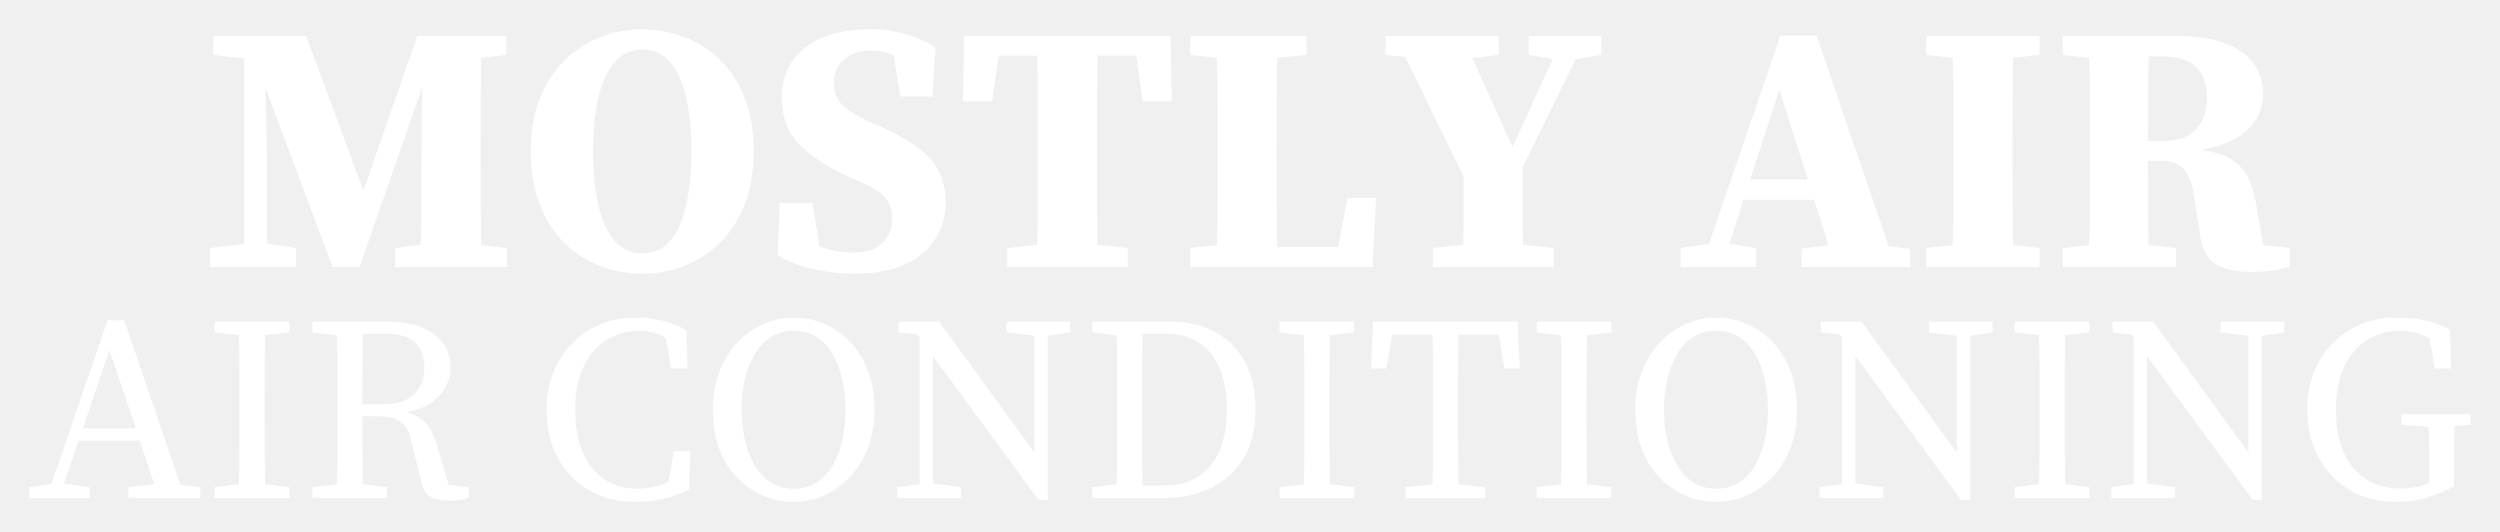
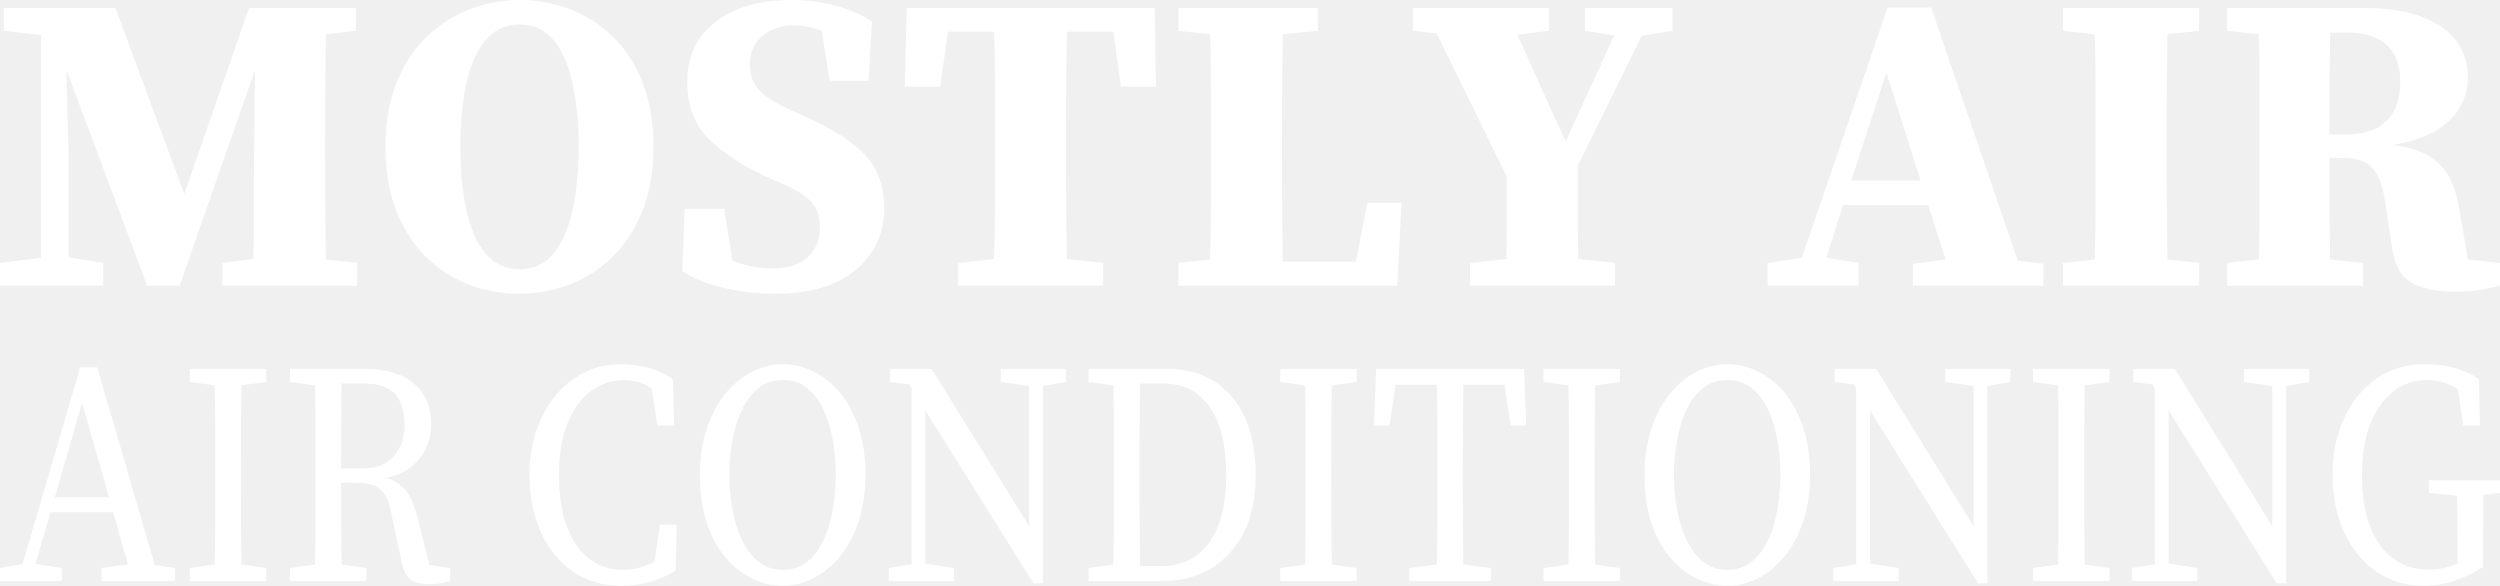
- <svg xmlns="http://www.w3.org/2000/svg" viewBox="0 0 341.29 72.52" fill="#FFFFFF" role="img" aria-label="Mostly Air">
+ <svg xmlns="http://www.w3.org/2000/svg" viewBox="28.68 4.00 283.92 66.52" fill="#FFFFFF" role="img" aria-label="Mostly Air">
  <path d="M28.68 36.45V33.86L33.34 33.28V7.98L29.12 7.5V4.91H41.79L49.61 26.03L56.96 4.91H69.1V7.5L65.69 7.89Q65.64 10.82 65.62 13.82Q65.6 16.82 65.6 19.79V21.57Q65.6 24.54 65.62 27.52Q65.64 30.5 65.69 33.47L69.24 33.86V36.45H53.93V33.86L57.44 33.42Q57.53 30.5 57.51 27.71Q57.48 24.93 57.53 22.58L57.63 11.97L49.08 36.45H45.39L36.22 11.92L36.46 21.52V33.23L40.4 33.86V36.45Z M87.68 37.36Q84.7 37.36 81.96 36.33Q79.23 35.3 77.09 33.21Q74.96 31.12 73.71 28Q72.46 24.88 72.46 20.66Q72.46 16.53 73.71 13.41Q74.96 10.29 77.12 8.2Q79.28 6.11 82.01 5.06Q84.75 4 87.68 4Q90.65 4 93.36 5.03Q96.08 6.06 98.24 8.13Q100.4 10.19 101.64 13.34Q102.89 16.48 102.89 20.66Q102.89 24.83 101.64 27.95Q100.4 31.07 98.26 33.16Q96.12 35.25 93.39 36.3Q90.65 37.36 87.68 37.36ZM87.68 34.58Q90.12 34.58 91.59 32.75Q93.05 30.93 93.72 27.78Q94.4 24.64 94.4 20.66Q94.4 16.67 93.72 13.55Q93.05 10.43 91.59 8.61Q90.12 6.78 87.68 6.78Q85.28 6.78 83.79 8.61Q82.3 10.43 81.63 13.55Q80.96 16.67 80.96 20.66Q80.96 24.64 81.63 27.78Q82.3 30.93 83.79 32.75Q85.28 34.58 87.68 34.58Z M116.57 37.36Q113.88 37.36 111.05 36.74Q108.22 36.11 106.16 34.82L106.44 27.71H110.91L111.87 33.62Q112.97 34.05 114.08 34.26Q115.18 34.48 116.52 34.48Q119.12 34.48 120.46 33.16Q121.8 31.84 121.8 29.92Q121.8 28 120.82 26.94Q119.84 25.89 117.68 24.93L115.61 24.02Q111.39 22.05 109.06 19.65Q106.73 17.25 106.73 13.26Q106.73 8.94 109.97 6.47Q113.21 4 118.64 4Q121.23 4 123.6 4.65Q125.98 5.3 127.71 6.45L127.32 13.17H122.91L122 7.5Q121.23 7.22 120.46 7.05Q119.69 6.88 118.78 6.88Q116.72 6.88 115.28 8.08Q113.84 9.28 113.84 11.25Q113.84 13.17 114.96 14.3Q116.09 15.42 118.2 16.38L120.46 17.39Q125.02 19.46 127.06 21.74Q129.1 24.02 129.1 27.66Q129.1 31.89 125.91 34.62Q122.72 37.36 116.57 37.36Z M131.45 13.84 131.64 4.91H159.82L159.96 13.84H155.98L155.12 7.6H149.84Q149.79 10.58 149.76 13.62Q149.74 16.67 149.74 19.79V21.52Q149.74 24.5 149.76 27.47Q149.79 30.45 149.84 33.42L153.96 33.86V36.45H137.5V33.86L141.58 33.42Q141.68 30.5 141.68 27.52Q141.68 24.54 141.68 21.57V19.79Q141.68 16.77 141.68 13.72Q141.68 10.67 141.58 7.6H136.35L135.44 13.84Z M162.51 7.5V4.91H178.35V7.5L174.36 7.89Q174.32 10.82 174.29 13.82Q174.27 16.82 174.27 19.79V22.34Q174.27 24.93 174.29 27.83Q174.32 30.74 174.36 33.71H182.67L183.96 27.04H187.85L187.37 36.45H162.51V33.86L166.11 33.47Q166.2 30.54 166.2 27.74Q166.2 24.93 166.2 22.58V19.79Q166.2 16.82 166.2 13.82Q166.2 10.82 166.11 7.89Z M189.15 7.5V4.91H204.6V7.5L201 7.94L206.48 20.08L212 8.03L208.68 7.5V4.91H218.62V7.5L215.12 8.08L207.87 22.82Q207.87 26.46 207.87 28.86Q207.87 31.26 207.92 33.42L212.09 33.86V36.45H195.63V33.86L199.76 33.42Q199.8 31.46 199.8 29.3Q199.8 27.14 199.8 24.06L191.84 7.79Z M242.91 12.26 238.92 24.5H246.8ZM229.42 36.45V33.86L233.31 33.28L243.05 4.86H248L257.84 33.62L260.76 33.95V36.45H245.93V33.95L249.63 33.47L247.66 27.28H238.01L236.09 33.28L239.74 33.86V36.45Z M262.97 7.5V4.91H278.43V7.5L274.83 7.89Q274.78 10.82 274.76 13.79Q274.73 16.77 274.73 19.79V21.52Q274.73 24.5 274.76 27.5Q274.78 30.5 274.83 33.47L278.43 33.86V36.45H262.97V33.86L266.57 33.47Q266.67 30.54 266.67 27.57Q266.67 24.59 266.67 21.57V19.79Q266.67 16.82 266.67 13.82Q266.67 10.82 266.57 7.89Z M295.23 7.7H293.31Q293.26 10.67 293.24 13.62Q293.21 16.58 293.21 19.26H295.04Q297.44 19.26 298.78 18.45Q300.12 17.63 300.7 16.29Q301.28 14.94 301.28 13.41Q301.28 7.7 295.23 7.7ZM281.6 7.5V4.91H297.2Q302.86 4.91 305.91 7.02Q308.96 9.14 308.96 12.88Q308.96 14.46 308.14 16.02Q307.32 17.58 305.45 18.76Q303.58 19.94 300.36 20.46Q303.1 20.8 304.64 21.78Q306.17 22.77 306.94 24.33Q307.71 25.89 308.04 28.14L308.96 33.47L312.6 33.86V36.45Q311.45 36.69 310.68 36.86Q309.92 37.02 309.17 37.07Q308.43 37.12 307.32 37.12Q304.25 37.12 302.5 36.06Q300.75 35.01 300.36 32.22L299.5 26.66Q299.16 24.26 298.13 23.1Q297.1 21.95 294.94 21.95H293.21Q293.21 25.02 293.24 27.86Q293.26 30.69 293.31 33.47L297.05 33.86V36.45H281.6V33.86L285.2 33.47Q285.29 30.54 285.29 27.57Q285.29 24.59 285.29 21.57V19.79Q285.29 16.82 285.29 13.82Q285.29 10.82 285.2 7.89Z" />
-   <path d="M14.94 47.75 11.31 58.48H18.54ZM4 67.98V66.51L7.02 66.04L14.69 43.72H16.96L24.63 66.18L27.33 66.51V67.98H17.54V66.51L21.06 66.08L19.08 60.17H10.73L8.72 66.04L12.24 66.51V67.98Z M29.31 45.38V43.9H39.5V45.38L36.18 45.77Q36.15 48.04 36.13 50.38Q36.11 52.72 36.11 55.06V56.82Q36.11 59.13 36.13 61.45Q36.15 63.77 36.18 66.11L39.5 66.51V67.98H29.31V66.51L32.62 66.11Q32.69 63.84 32.69 61.5Q32.69 59.16 32.69 56.82V55.06Q32.69 52.72 32.69 50.4Q32.69 48.08 32.62 45.77Z M52.64 45.56H49.54Q49.5 47.93 49.49 50.29Q49.47 52.65 49.47 55.2H52.24Q55.16 55.2 56.54 53.8Q57.93 52.4 57.93 50.24Q57.93 47.97 56.67 46.76Q55.41 45.56 52.64 45.56ZM42.66 45.38V43.9H52.74Q56.88 43.9 59.19 45.56Q61.49 47.21 61.49 50.2Q61.49 52.29 59.98 54.02Q58.47 55.74 55.44 56.28Q57.03 56.61 58.05 57.67Q59.08 58.73 59.69 60.86L61.24 66.18L64.01 66.51V67.98Q63.47 68.13 62.81 68.24Q62.14 68.34 61.31 68.34Q59.62 68.34 58.77 67.84Q57.93 67.34 57.6 66.04L56.16 60.28Q55.84 58.8 55.23 58.07Q54.62 57.33 53.66 57.08Q52.71 56.82 51.23 56.82H49.47Q49.47 59.42 49.49 61.68Q49.5 63.95 49.54 66.11L52.85 66.51V67.98H42.66V66.51L45.98 66.11Q46.05 63.84 46.05 61.5Q46.05 59.16 46.05 56.82V55.06Q46.05 52.72 46.05 50.4Q46.05 48.08 45.98 45.77Z M86.8 68.52Q83.16 68.52 80.41 66.92Q77.66 65.32 76.13 62.48Q74.6 59.63 74.6 55.92Q74.6 53.19 75.51 50.9Q76.43 48.62 78.07 46.92Q79.71 45.23 81.92 44.3Q84.14 43.36 86.76 43.36Q88.24 43.36 90.08 43.7Q91.91 44.04 93.71 45.09L93.86 50.31H91.62L90.9 46.13Q89.93 45.59 89.01 45.38Q88.1 45.16 87.23 45.16Q84.82 45.16 82.84 46.38Q80.86 47.61 79.69 50Q78.52 52.4 78.52 55.92Q78.52 59.45 79.6 61.86Q80.68 64.28 82.61 65.5Q84.53 66.72 86.98 66.72Q88.02 66.72 89.12 66.49Q90.22 66.26 91.26 65.75L91.98 61.58H94.22L94.07 66.8Q92.42 67.7 90.56 68.11Q88.71 68.52 86.8 68.52Z M108.36 68.52Q106.28 68.52 104.3 67.71Q102.32 66.9 100.73 65.32Q99.15 63.74 98.23 61.38Q97.31 59.02 97.31 55.92Q97.31 52.97 98.25 50.63Q99.18 48.29 100.75 46.67Q102.32 45.05 104.3 44.21Q106.28 43.36 108.36 43.36Q110.45 43.36 112.41 44.17Q114.38 44.98 115.94 46.56Q117.51 48.15 118.44 50.49Q119.38 52.83 119.38 55.92Q119.38 58.88 118.46 61.22Q117.54 63.56 115.98 65.19Q114.41 66.83 112.43 67.68Q110.45 68.52 108.36 68.52ZM108.36 66.72Q110.24 66.72 111.59 65.81Q112.94 64.89 113.78 63.36Q114.63 61.83 115.02 59.9Q115.42 57.98 115.42 55.92Q115.42 53.91 115.02 51.98Q114.63 50.06 113.78 48.51Q112.94 46.96 111.59 46.06Q110.24 45.16 108.36 45.16Q106.49 45.16 105.14 46.06Q103.79 46.96 102.93 48.51Q102.06 50.06 101.65 51.98Q101.24 53.91 101.24 55.92Q101.24 57.98 101.65 59.9Q102.06 61.83 102.93 63.36Q103.79 64.89 105.14 65.81Q106.49 66.72 108.36 66.72Z M137.42 45.38V43.9H146.09V45.38L143.03 45.84V68.24H141.77L127.37 48.62V66L131.19 66.51V67.98H122.48V66.51L125.54 66.08V46.1L125.21 45.66L122.66 45.38V43.9H128.2L141.2 61.76V45.84Z M155.92 56.39Q155.92 59.02 155.94 61.47Q155.96 63.92 155.99 66.29H158.84Q163.01 66.29 165.24 63.57Q167.48 60.86 167.48 55.96Q167.48 50.88 165.28 48.22Q163.08 45.56 159.16 45.56H155.99Q155.96 47.86 155.94 50.25Q155.92 52.65 155.92 55.06ZM149.12 45.38V43.9H159.74Q163.19 43.9 165.82 45.29Q168.45 46.67 169.92 49.35Q171.4 52.04 171.4 55.96Q171.4 59.85 169.78 62.53Q168.16 65.21 165.37 66.6Q162.58 67.98 159.05 67.98H149.12V66.51L152.43 66.11Q152.5 63.81 152.5 61.41Q152.5 59.02 152.5 56.39V55.06Q152.5 52.72 152.5 50.4Q152.5 48.08 152.43 45.77Z M174.68 45.38V43.9H184.86V45.38L181.55 45.77Q181.52 48.04 181.5 50.38Q181.48 52.72 181.48 55.06V56.82Q181.48 59.13 181.5 61.45Q181.52 63.77 181.55 66.11L184.86 66.51V67.98H174.68V66.51L177.99 66.11Q178.06 63.84 178.06 61.5Q178.06 59.16 178.06 56.82V55.06Q178.06 52.72 178.06 50.4Q178.06 48.08 177.99 45.77Z M187.17 50.31 187.46 43.9H207.18L207.47 50.31H205.38L204.59 45.7H199.08Q199.05 48 199.03 50.34Q199.01 52.68 199.01 55.06V56.82Q199.01 59.13 199.03 61.45Q199.05 63.77 199.08 66.11L202.76 66.51V67.98H191.88V66.51L195.56 66.11Q195.63 63.81 195.63 61.49Q195.63 59.16 195.63 56.82V55.06Q195.63 52.72 195.63 50.38Q195.63 48.04 195.56 45.7H190.05L189.26 50.31Z M209.78 45.38V43.9H219.96V45.38L216.65 45.77Q216.62 48.04 216.6 50.38Q216.58 52.72 216.58 55.06V56.82Q216.58 59.13 216.6 61.45Q216.62 63.77 216.65 66.11L219.96 66.51V67.98H209.78V66.51L213.09 66.11Q213.16 63.84 213.16 61.5Q213.16 59.16 213.16 56.82V55.06Q213.16 52.72 213.16 50.4Q213.16 48.08 213.09 45.77Z M234.29 68.52Q232.2 68.52 230.22 67.71Q228.24 66.9 226.66 65.32Q225.08 63.74 224.16 61.38Q223.24 59.02 223.24 55.92Q223.24 52.97 224.18 50.63Q225.11 48.29 226.68 46.67Q228.24 45.05 230.22 44.21Q232.2 43.36 234.29 43.36Q236.38 43.36 238.34 44.17Q240.3 44.98 241.87 46.56Q243.44 48.15 244.37 50.49Q245.31 52.83 245.31 55.92Q245.31 58.88 244.39 61.22Q243.47 63.56 241.91 65.19Q240.34 66.83 238.36 67.68Q236.38 68.52 234.29 68.52ZM234.29 66.72Q236.16 66.72 237.51 65.81Q238.86 64.89 239.71 63.36Q240.56 61.83 240.95 59.9Q241.35 57.98 241.35 55.92Q241.35 53.91 240.95 51.98Q240.56 50.06 239.71 48.51Q238.86 46.96 237.51 46.06Q236.16 45.16 234.29 45.16Q232.42 45.16 231.07 46.06Q229.72 46.96 228.86 48.51Q227.99 50.06 227.58 51.98Q227.16 53.91 227.16 55.92Q227.16 57.98 227.58 59.9Q227.99 61.83 228.86 63.36Q229.72 64.89 231.07 65.81Q232.42 66.72 234.29 66.72Z M263.34 45.38V43.9H272.02V45.38L268.96 45.84V68.24H267.7L253.3 48.62V66L257.12 66.51V67.98H248.4V66.51L251.46 66.08V46.1L251.14 45.66L248.58 45.38V43.9H254.13L267.12 61.76V45.84Z M275.04 45.38V43.9H285.23V45.38L281.92 45.77Q281.88 48.04 281.87 50.38Q281.85 52.72 281.85 55.06V56.82Q281.85 59.13 281.87 61.45Q281.88 63.77 281.92 66.11L285.23 66.51V67.98H275.04V66.51L278.36 66.11Q278.43 63.84 278.43 61.5Q278.43 59.16 278.43 56.82V55.06Q278.43 52.72 278.43 50.4Q278.43 48.08 278.36 45.77Z M303.16 45.38V43.9H311.84V45.38L308.78 45.84V68.24H307.52L293.12 48.62V66L296.93 66.51V67.98H288.22V66.51L291.28 66.08V46.1L290.96 45.66L288.4 45.38V43.9H293.94L306.94 61.76V45.84Z M327.1 68.52Q323.5 68.52 320.76 66.89Q318.03 65.25 316.5 62.4Q314.97 59.56 314.97 55.92Q314.97 52.29 316.52 49.46Q318.06 46.64 320.82 45Q323.57 43.36 327.24 43.36Q329.48 43.36 331.22 43.77Q332.97 44.19 334.48 45.05L334.62 50.31H332.39L331.67 46.2Q329.8 45.16 327.57 45.16Q325.08 45.16 323.12 46.42Q321.16 47.68 320.03 50.07Q318.89 52.47 318.89 55.92Q318.89 61.07 321.27 63.88Q323.64 66.69 327.78 66.69Q329.84 66.69 331.64 65.97V64.82Q331.64 63.2 331.62 61.56Q331.6 59.92 331.56 58.3L327.82 57.98V56.54H337.29V57.98L335.09 58.19Q335.06 59.81 335.04 61.47Q335.02 63.12 335.02 64.82V66.4Q333.15 67.37 331.24 67.95Q329.33 68.52 327.1 68.52Z" />
+   <g transform="translate(28.68 45.36) scale(0.8518707 1) translate(-4 -43.36)">
+     <path d="M14.94 47.75 11.31 58.48H18.54ZM4 67.98V66.51L7.02 66.04L14.69 43.72H16.96L24.63 66.18L27.33 66.51V67.98H17.54V66.51L21.06 66.08L19.08 60.17H10.73L8.72 66.04L12.24 66.51V67.98Z M29.31 45.38V43.9H39.5V45.38L36.18 45.77Q36.15 48.04 36.13 50.38Q36.11 52.72 36.11 55.06V56.82Q36.11 59.13 36.13 61.45Q36.15 63.77 36.18 66.11L39.5 66.51V67.98H29.31V66.51L32.62 66.11Q32.69 63.84 32.69 61.5Q32.69 59.16 32.69 56.82V55.06Q32.69 52.72 32.69 50.4Q32.69 48.08 32.62 45.77Z M52.64 45.56H49.54Q49.5 47.93 49.49 50.29Q49.47 52.65 49.47 55.2H52.24Q55.16 55.2 56.54 53.8Q57.93 52.4 57.93 50.24Q57.93 47.97 56.67 46.76Q55.41 45.56 52.64 45.56ZM42.66 45.38V43.9H52.74Q56.88 43.9 59.19 45.56Q61.49 47.21 61.49 50.2Q61.49 52.29 59.98 54.02Q58.47 55.74 55.44 56.28Q57.03 56.61 58.05 57.67Q59.08 58.73 59.69 60.86L61.24 66.18L64.01 66.51V67.98Q63.47 68.13 62.81 68.24Q62.14 68.34 61.31 68.34Q59.62 68.34 58.77 67.84Q57.93 67.34 57.6 66.04L56.16 60.28Q55.84 58.8 55.23 58.07Q54.62 57.33 53.66 57.08Q52.71 56.82 51.23 56.82H49.47Q49.47 59.42 49.49 61.68Q49.5 63.95 49.54 66.11L52.85 66.51V67.98H42.66V66.51L45.98 66.11Q46.05 63.84 46.05 61.5Q46.05 59.16 46.05 56.82V55.06Q46.05 52.72 46.05 50.4Q46.05 48.08 45.98 45.77Z M86.8 68.52Q83.16 68.52 80.41 66.92Q77.66 65.32 76.13 62.48Q74.6 59.63 74.6 55.92Q74.6 53.19 75.51 50.9Q76.43 48.62 78.07 46.92Q79.71 45.23 81.92 44.3Q84.14 43.36 86.76 43.36Q88.24 43.36 90.08 43.7Q91.91 44.04 93.71 45.09L93.86 50.31H91.62L90.9 46.13Q89.93 45.59 89.01 45.38Q88.1 45.16 87.23 45.16Q84.82 45.16 82.84 46.38Q80.86 47.61 79.69 50Q78.52 52.4 78.52 55.92Q78.52 59.45 79.6 61.86Q80.68 64.28 82.61 65.5Q84.53 66.72 86.98 66.72Q88.02 66.72 89.12 66.49Q90.22 66.26 91.26 65.75L91.98 61.58H94.22L94.07 66.8Q92.42 67.7 90.56 68.11Q88.71 68.52 86.8 68.52Z M108.36 68.52Q106.28 68.52 104.3 67.71Q102.32 66.9 100.73 65.32Q99.15 63.74 98.23 61.38Q97.31 59.02 97.31 55.92Q97.31 52.97 98.25 50.63Q99.18 48.29 100.75 46.67Q102.32 45.05 104.3 44.21Q106.28 43.36 108.36 43.36Q110.45 43.36 112.41 44.17Q114.38 44.98 115.94 46.56Q117.51 48.15 118.44 50.49Q119.38 52.83 119.38 55.92Q119.38 58.88 118.46 61.22Q117.54 63.56 115.98 65.19Q114.41 66.83 112.43 67.68Q110.45 68.52 108.36 68.52ZM108.36 66.72Q110.24 66.72 111.59 65.81Q112.94 64.89 113.78 63.36Q114.63 61.83 115.02 59.9Q115.42 57.98 115.42 55.92Q115.42 53.91 115.02 51.98Q114.63 50.06 113.78 48.51Q112.94 46.96 111.59 46.06Q110.24 45.16 108.36 45.16Q106.49 45.16 105.14 46.06Q103.79 46.96 102.93 48.51Q102.06 50.06 101.65 51.98Q101.24 53.91 101.24 55.92Q101.24 57.98 101.65 59.9Q102.06 61.83 102.93 63.36Q103.79 64.89 105.14 65.81Q106.49 66.72 108.36 66.72Z M137.42 45.38V43.9H146.09V45.38L143.03 45.84V68.24H141.77L127.37 48.62V66L131.19 66.51V67.98H122.48V66.51L125.54 66.08V46.1L125.21 45.66L122.66 45.38V43.9H128.2L141.2 61.76V45.84Z M155.92 56.39Q155.92 59.02 155.94 61.47Q155.96 63.92 155.99 66.29H158.84Q163.01 66.29 165.24 63.57Q167.48 60.86 167.48 55.96Q167.48 50.88 165.28 48.22Q163.08 45.56 159.16 45.56H155.99Q155.96 47.86 155.94 50.25Q155.92 52.65 155.92 55.06ZM149.12 45.38V43.9H159.74Q163.19 43.9 165.82 45.29Q168.45 46.67 169.92 49.35Q171.4 52.04 171.4 55.96Q171.4 59.85 169.78 62.53Q168.16 65.21 165.37 66.6Q162.58 67.98 159.05 67.98H149.12V66.51L152.43 66.11Q152.5 63.81 152.5 61.41Q152.5 59.02 152.5 56.39V55.06Q152.5 52.72 152.5 50.4Q152.5 48.08 152.43 45.77Z M174.68 45.38V43.9H184.86V45.38L181.55 45.77Q181.52 48.04 181.5 50.38Q181.48 52.72 181.48 55.06V56.82Q181.48 59.13 181.5 61.45Q181.52 63.77 181.55 66.11L184.86 66.51V67.98H174.68V66.51L177.99 66.11Q178.06 63.84 178.06 61.5Q178.06 59.16 178.06 56.82V55.06Q178.06 52.72 178.06 50.4Q178.06 48.08 177.99 45.77Z M187.17 50.31 187.46 43.9H207.18L207.47 50.31H205.38L204.59 45.7H199.08Q199.05 48 199.03 50.34Q199.01 52.68 199.01 55.06V56.82Q199.01 59.13 199.03 61.45Q199.05 63.77 199.08 66.11L202.76 66.51V67.98H191.88V66.51L195.56 66.11Q195.63 63.81 195.63 61.49Q195.63 59.16 195.63 56.82V55.06Q195.63 52.72 195.63 50.38Q195.63 48.04 195.56 45.7H190.05L189.26 50.31Z M209.78 45.38V43.9H219.96V45.38L216.65 45.77Q216.62 48.04 216.6 50.38Q216.58 52.72 216.58 55.06V56.82Q216.58 59.13 216.6 61.45Q216.62 63.77 216.65 66.11L219.96 66.51V67.98H209.78V66.51L213.09 66.11Q213.16 63.84 213.16 61.5Q213.16 59.16 213.16 56.82V55.06Q213.16 52.72 213.16 50.4Q213.16 48.08 213.09 45.77Z M234.29 68.52Q232.2 68.52 230.22 67.71Q228.24 66.9 226.66 65.32Q225.08 63.74 224.16 61.38Q223.24 59.02 223.24 55.92Q223.24 52.97 224.18 50.63Q225.11 48.29 226.68 46.67Q228.24 45.05 230.22 44.21Q232.2 43.36 234.29 43.36Q236.38 43.36 238.34 44.17Q240.3 44.98 241.87 46.56Q243.44 48.15 244.37 50.49Q245.31 52.83 245.31 55.92Q245.31 58.88 244.39 61.22Q243.47 63.56 241.91 65.19Q240.34 66.83 238.36 67.68Q236.38 68.52 234.29 68.52ZM234.29 66.72Q236.16 66.72 237.51 65.81Q238.86 64.89 239.71 63.36Q240.56 61.83 240.95 59.9Q241.35 57.98 241.35 55.92Q241.35 53.91 240.95 51.98Q240.56 50.06 239.71 48.51Q238.86 46.96 237.51 46.06Q236.16 45.16 234.29 45.16Q232.42 45.16 231.07 46.06Q229.72 46.96 228.86 48.51Q227.99 50.06 227.58 51.98Q227.16 53.91 227.16 55.92Q227.16 57.98 227.58 59.9Q227.99 61.83 228.86 63.36Q229.72 64.89 231.07 65.81Q232.42 66.72 234.29 66.72Z M263.34 45.38V43.9H272.02V45.38L268.96 45.84V68.24H267.7L253.3 48.62V66L257.12 66.51V67.98H248.4V66.51L251.46 66.08V46.1L251.14 45.66L248.58 45.38V43.9H254.13L267.12 61.76V45.84Z M275.04 45.38V43.9H285.23V45.38L281.92 45.77Q281.88 48.04 281.87 50.38Q281.85 52.72 281.85 55.06V56.82Q281.85 59.13 281.87 61.45Q281.88 63.77 281.92 66.11L285.23 66.51V67.98H275.04V66.51L278.36 66.11Q278.43 63.84 278.43 61.5Q278.43 59.16 278.43 56.82V55.06Q278.43 52.72 278.43 50.4Q278.43 48.08 278.36 45.77Z M303.16 45.38V43.9H311.84V45.38L308.78 45.84V68.24H307.52L293.12 48.62V66L296.93 66.51V67.98H288.22V66.51L291.28 66.08V46.1L290.96 45.66L288.4 45.38V43.9H293.94L306.94 61.76V45.84Z M327.1 68.52Q323.5 68.52 320.76 66.89Q318.03 65.25 316.5 62.4Q314.97 59.56 314.97 55.92Q314.97 52.29 316.52 49.46Q318.06 46.64 320.82 45Q323.57 43.36 327.24 43.36Q329.48 43.36 331.22 43.77Q332.97 44.19 334.48 45.05L334.62 50.31H332.39L331.67 46.2Q329.8 45.16 327.57 45.16Q325.08 45.16 323.12 46.42Q321.16 47.68 320.03 50.07Q318.89 52.47 318.89 55.92Q318.89 61.07 321.27 63.88Q323.64 66.69 327.78 66.69Q329.84 66.69 331.64 65.97V64.82Q331.64 63.2 331.62 61.56Q331.6 59.92 331.56 58.3L327.82 57.98V56.54H337.29V57.98L335.09 58.19Q335.06 59.81 335.04 61.47Q335.02 63.12 335.02 64.82V66.4Q333.15 67.37 331.24 67.95Q329.33 68.52 327.1 68.52Z" />
+   </g>
</svg>
